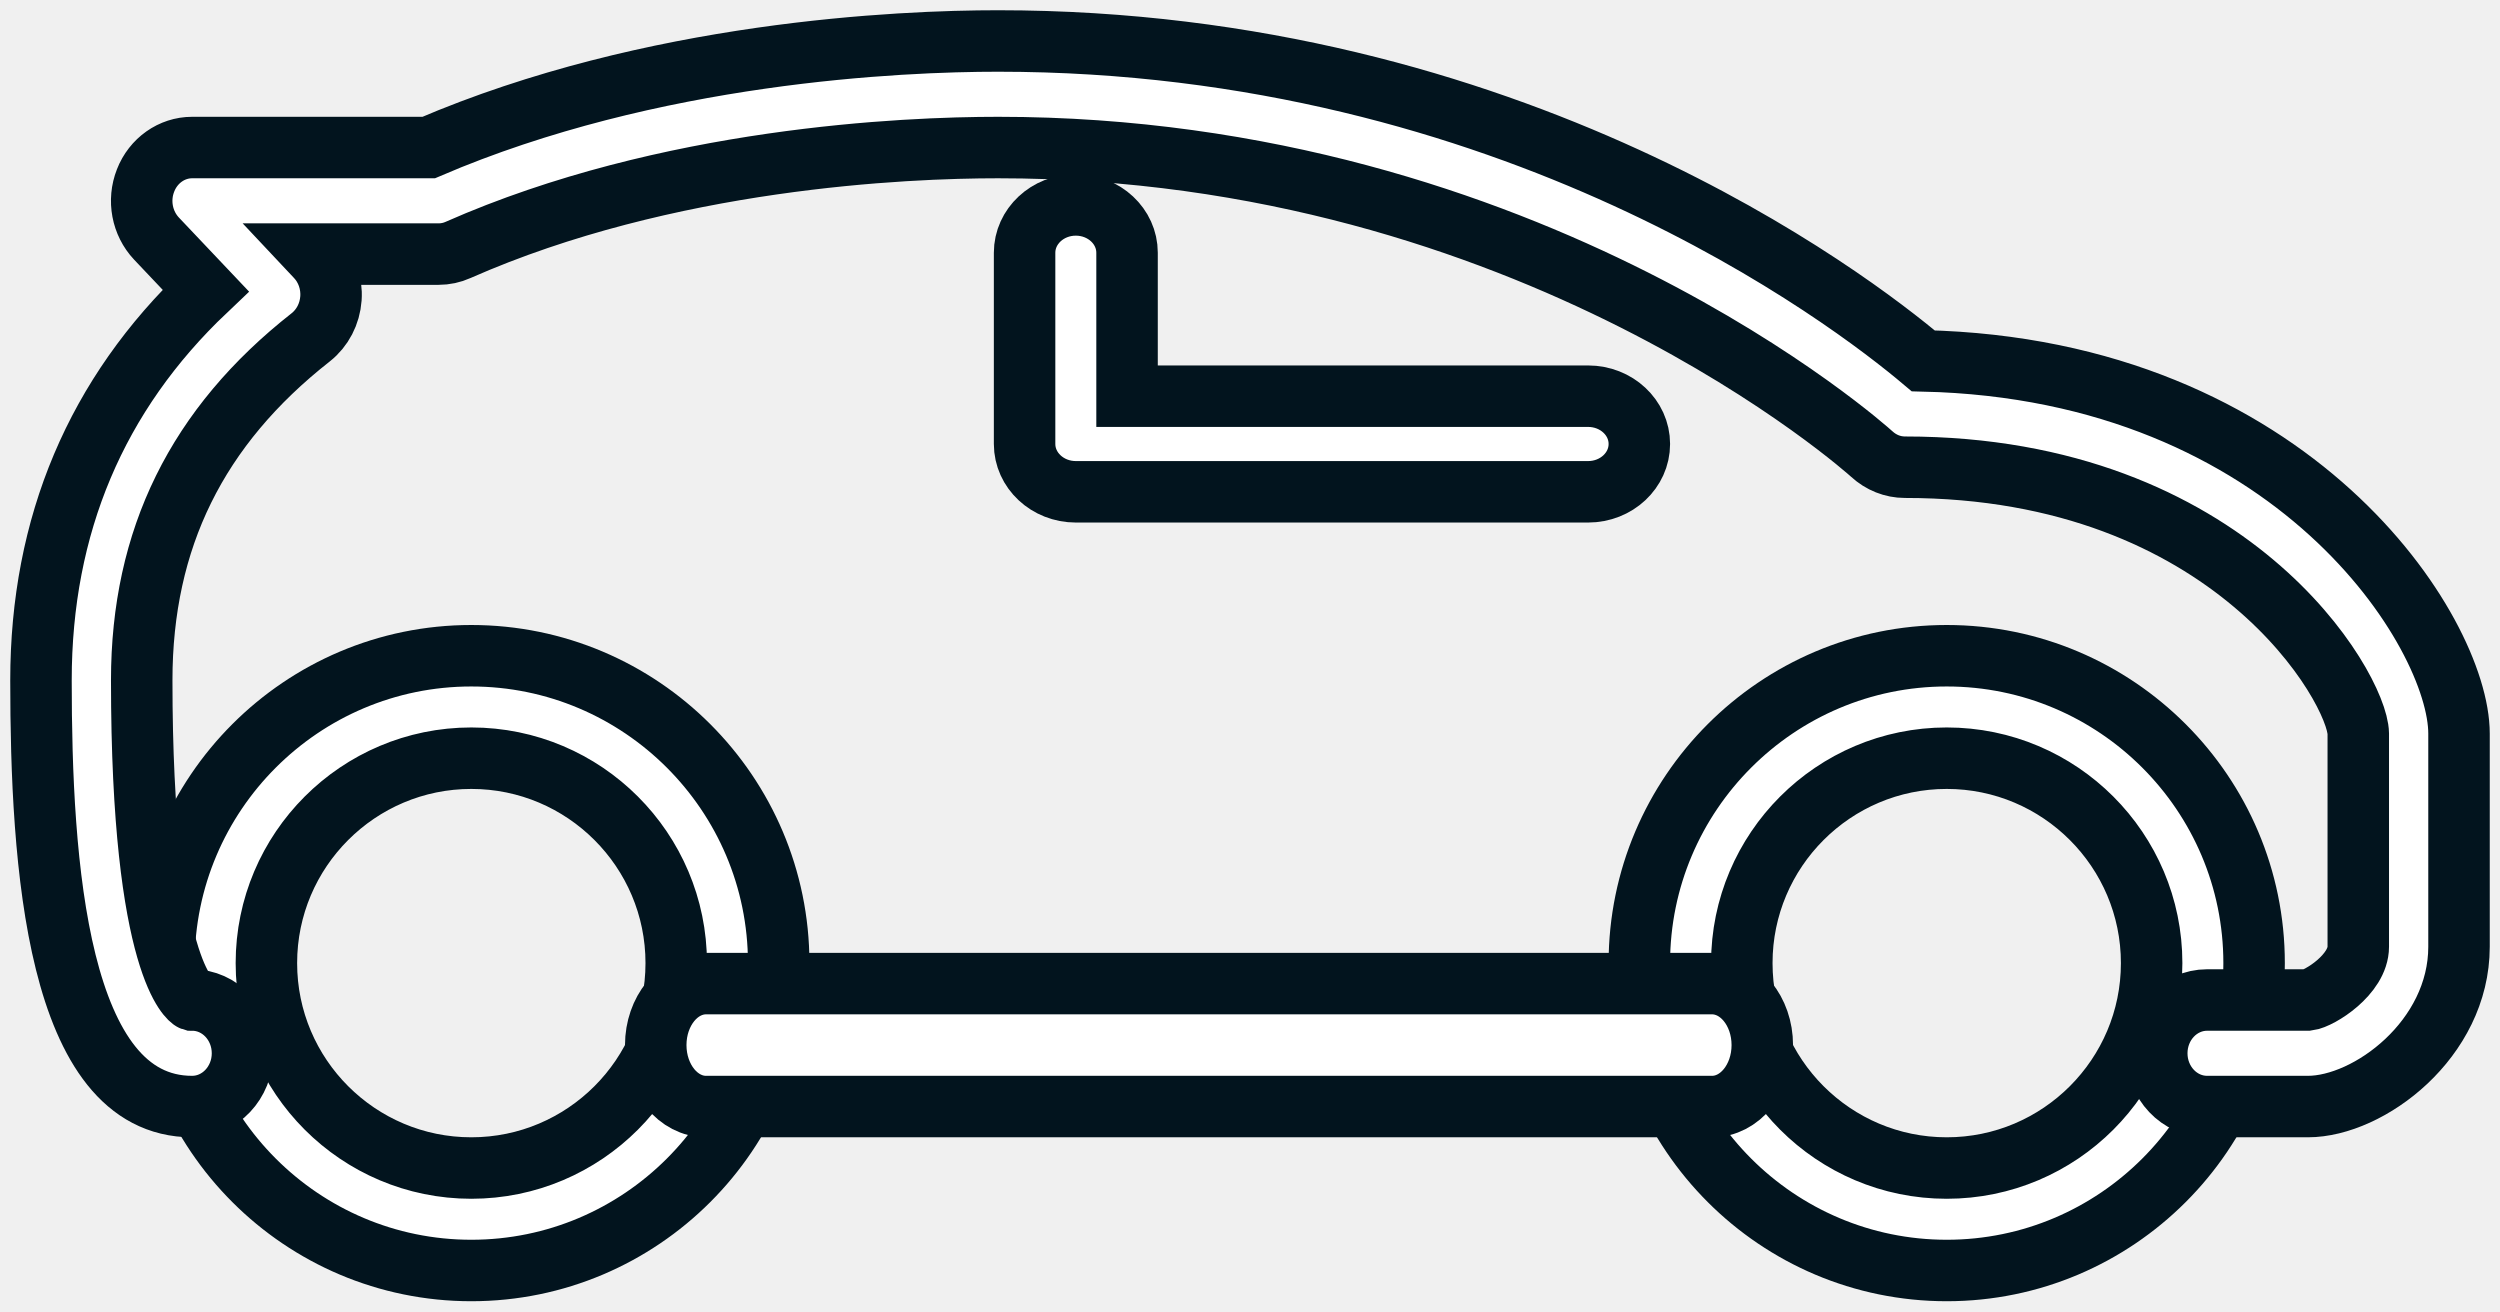
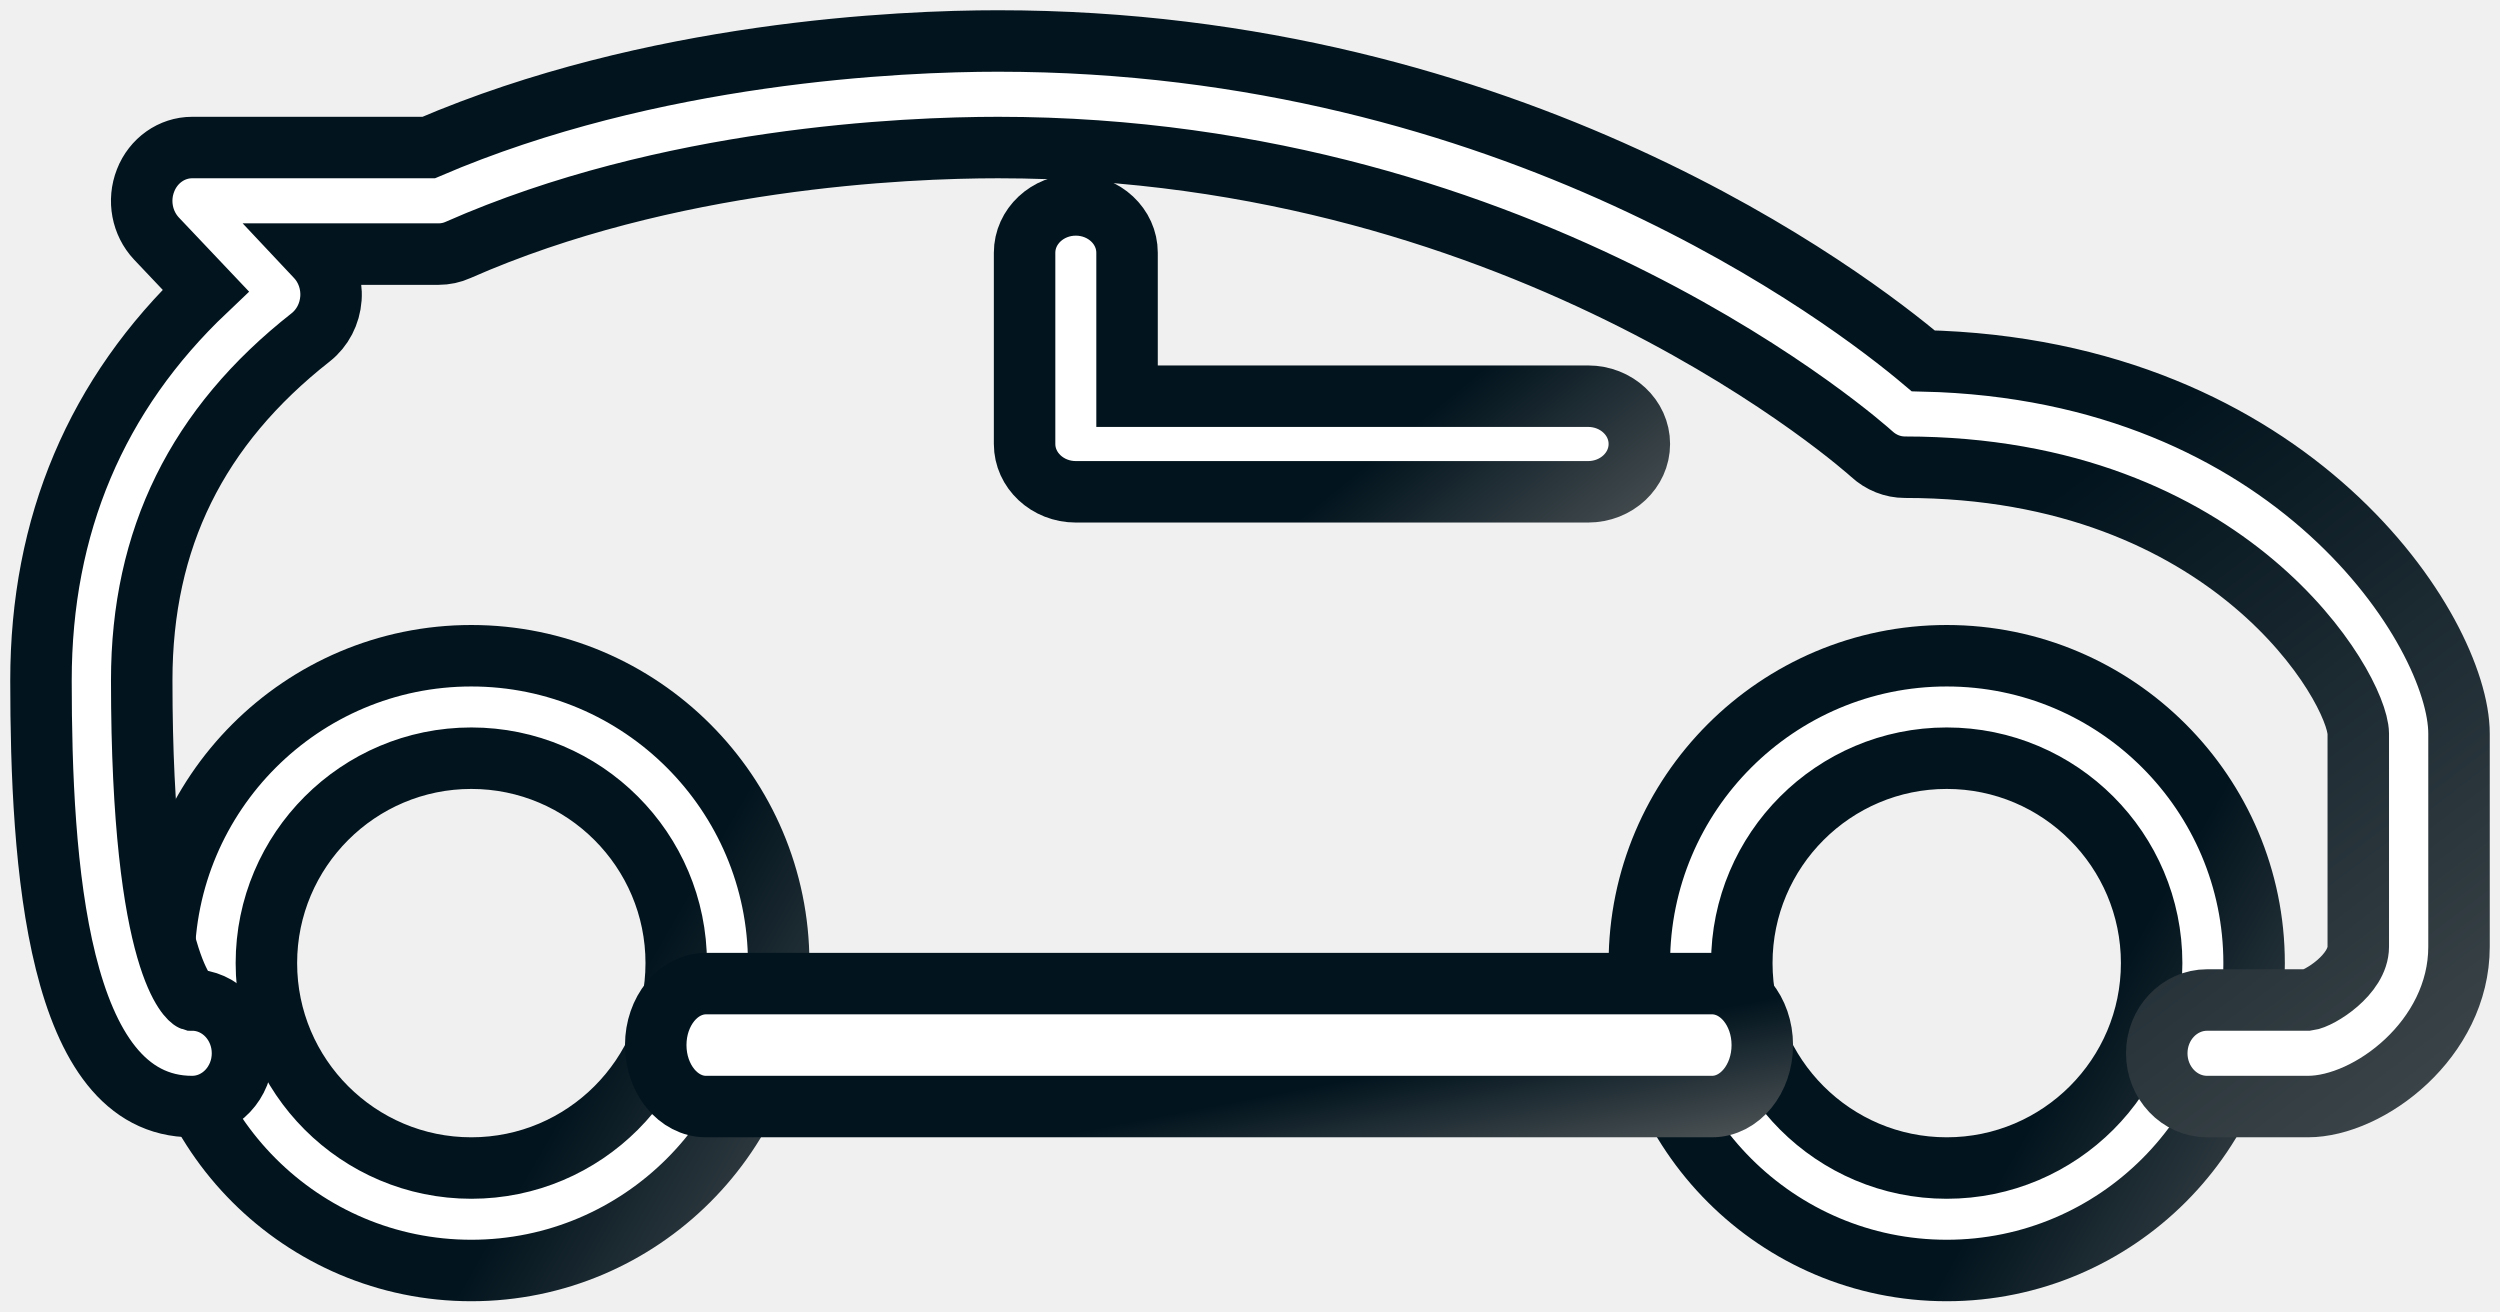
<svg xmlns="http://www.w3.org/2000/svg" width="61px" height="32px" viewBox="0 0 61 32" version="1.1">
-   <defs />
+   <defs>
+     <linearGradient x1="114.499%" y1="137.06%" x2="50%" y2="100%" id="linearGradient-1">
+       <stop stop-color="#676969" offset="0%" />
+       <stop stop-color="#02141E" offset="100%" />
+     </linearGradient>
+   </defs>
  <g id="Artboard-Copy-4" stroke="none" stroke-width="1" fill="none" fill-rule="evenodd" transform="translate(-854, -522)">
-     <g id="траст.-символы" transform="translate(155, 493)" fill="#FFFFFF" fill-rule="nonzero" stroke="#02141E" stroke-width="1.5">
+     <g id="траст.-символы" transform="translate(155, 493)" fill="#FFFFFF" fill-rule="nonzero" stroke="url(#linearGradient-1)" stroke-width="1.5">
      <g id="Group-13" transform="translate(337, 0)">
        <g id="Group-26" transform="translate(363, 22)">
          <g id="Group-15">
            <g id="005-car" transform="translate(0, 8)">
              <path d="M37.75,8.667 L26.5,8.667 L26.5,5.167 C26.5,4.523 25.94,4 25.25,4 C24.56,4 24,4.523 24,5.167 L24,9.833 C24,10.477 24.56,11 25.25,11 L37.75,11 C38.44,11 39,10.477 39,9.833 C39,9.189 38.44,8.667 37.75,8.667 Z" id="Shape" />
              <path d="M46.5,15 C42.365,15 39,18.365 39,22.5 C39,26.635 42.365,30 46.5,30 C50.635,30 54,26.635 54,22.5 C54,18.365 50.635,15 46.5,15 Z M46.5,27.5 C43.742,27.5 41.5,25.258 41.5,22.5 C41.5,19.742 43.742,17.5 46.5,17.5 C49.258,17.5 51.5,19.742 51.5,22.5 C51.5,25.258 49.258,27.5 46.5,27.5 Z" id="Shape" />
              <path d="M10.5,15 C6.365,15 3,18.365 3,22.5 C3,26.635 6.365,30 10.5,30 C14.635,30 18,26.635 18,22.5 C18,18.365 14.635,15 10.5,15 Z M10.5,27.5 C7.742,27.5 5.5,25.258 5.5,22.5 C5.5,19.742 7.742,17.5 10.5,17.5 C13.258,17.5 15.5,19.742 15.5,22.5 C15.5,25.258 13.258,27.5 10.5,27.5 Z" id="Shape" />
              <path d="M40.773,23 L16.227,23 C15.55,23 15,23.672 15,24.5 C15,25.328 15.55,26 16.227,26 L40.773,26 C41.45,26 42,25.328 42,24.5 C42,23.672 41.45,23 40.773,23 Z" id="Shape" />
              <path d="M45.927,7.805 C44.127,6.287 35.909,0 23.354,0 C20.979,0 14.92,0.257 9.46,2.6 L3.688,2.6 C3.191,2.6 2.741,2.917 2.552,3.403 C2.36,3.89 2.466,4.446 2.817,4.82 L4.019,6.089 C1.35,8.622 0,11.814 0,15.6 C0,20.064 0.381,26 3.688,26 C4.366,26 4.917,25.417 4.917,24.7 C4.917,23.982 4.366,23.4 3.688,23.4 C3.678,23.397 2.458,22.68 2.458,15.6 C2.458,12.145 3.808,9.409 6.581,7.231 C6.869,7.004 7.048,6.659 7.075,6.282 C7.102,5.905 6.972,5.535 6.719,5.268 L6.655,5.2 L9.703,5.2 C9.865,5.2 10.027,5.166 10.175,5.099 C15.286,2.844 21.095,2.6 23.354,2.6 C36.369,2.6 44.592,10.007 44.673,10.08 C44.896,10.285 45.182,10.4 45.479,10.4 C53.451,10.4 56.524,15.798 56.542,16.9 L56.542,22.1 C56.542,22.778 55.595,23.366 55.312,23.4 L52.854,23.4 C52.176,23.4 51.625,23.982 51.625,24.7 C51.625,25.418 52.176,26 52.854,26 L55.312,26 C56.797,26 59,24.362 59,22.1 L59,16.9 C59,14.435 54.976,8.011 45.927,7.805 Z" id="Shape" />
            </g>
          </g>
        </g>
      </g>
    </g>
  </g>
</svg>
